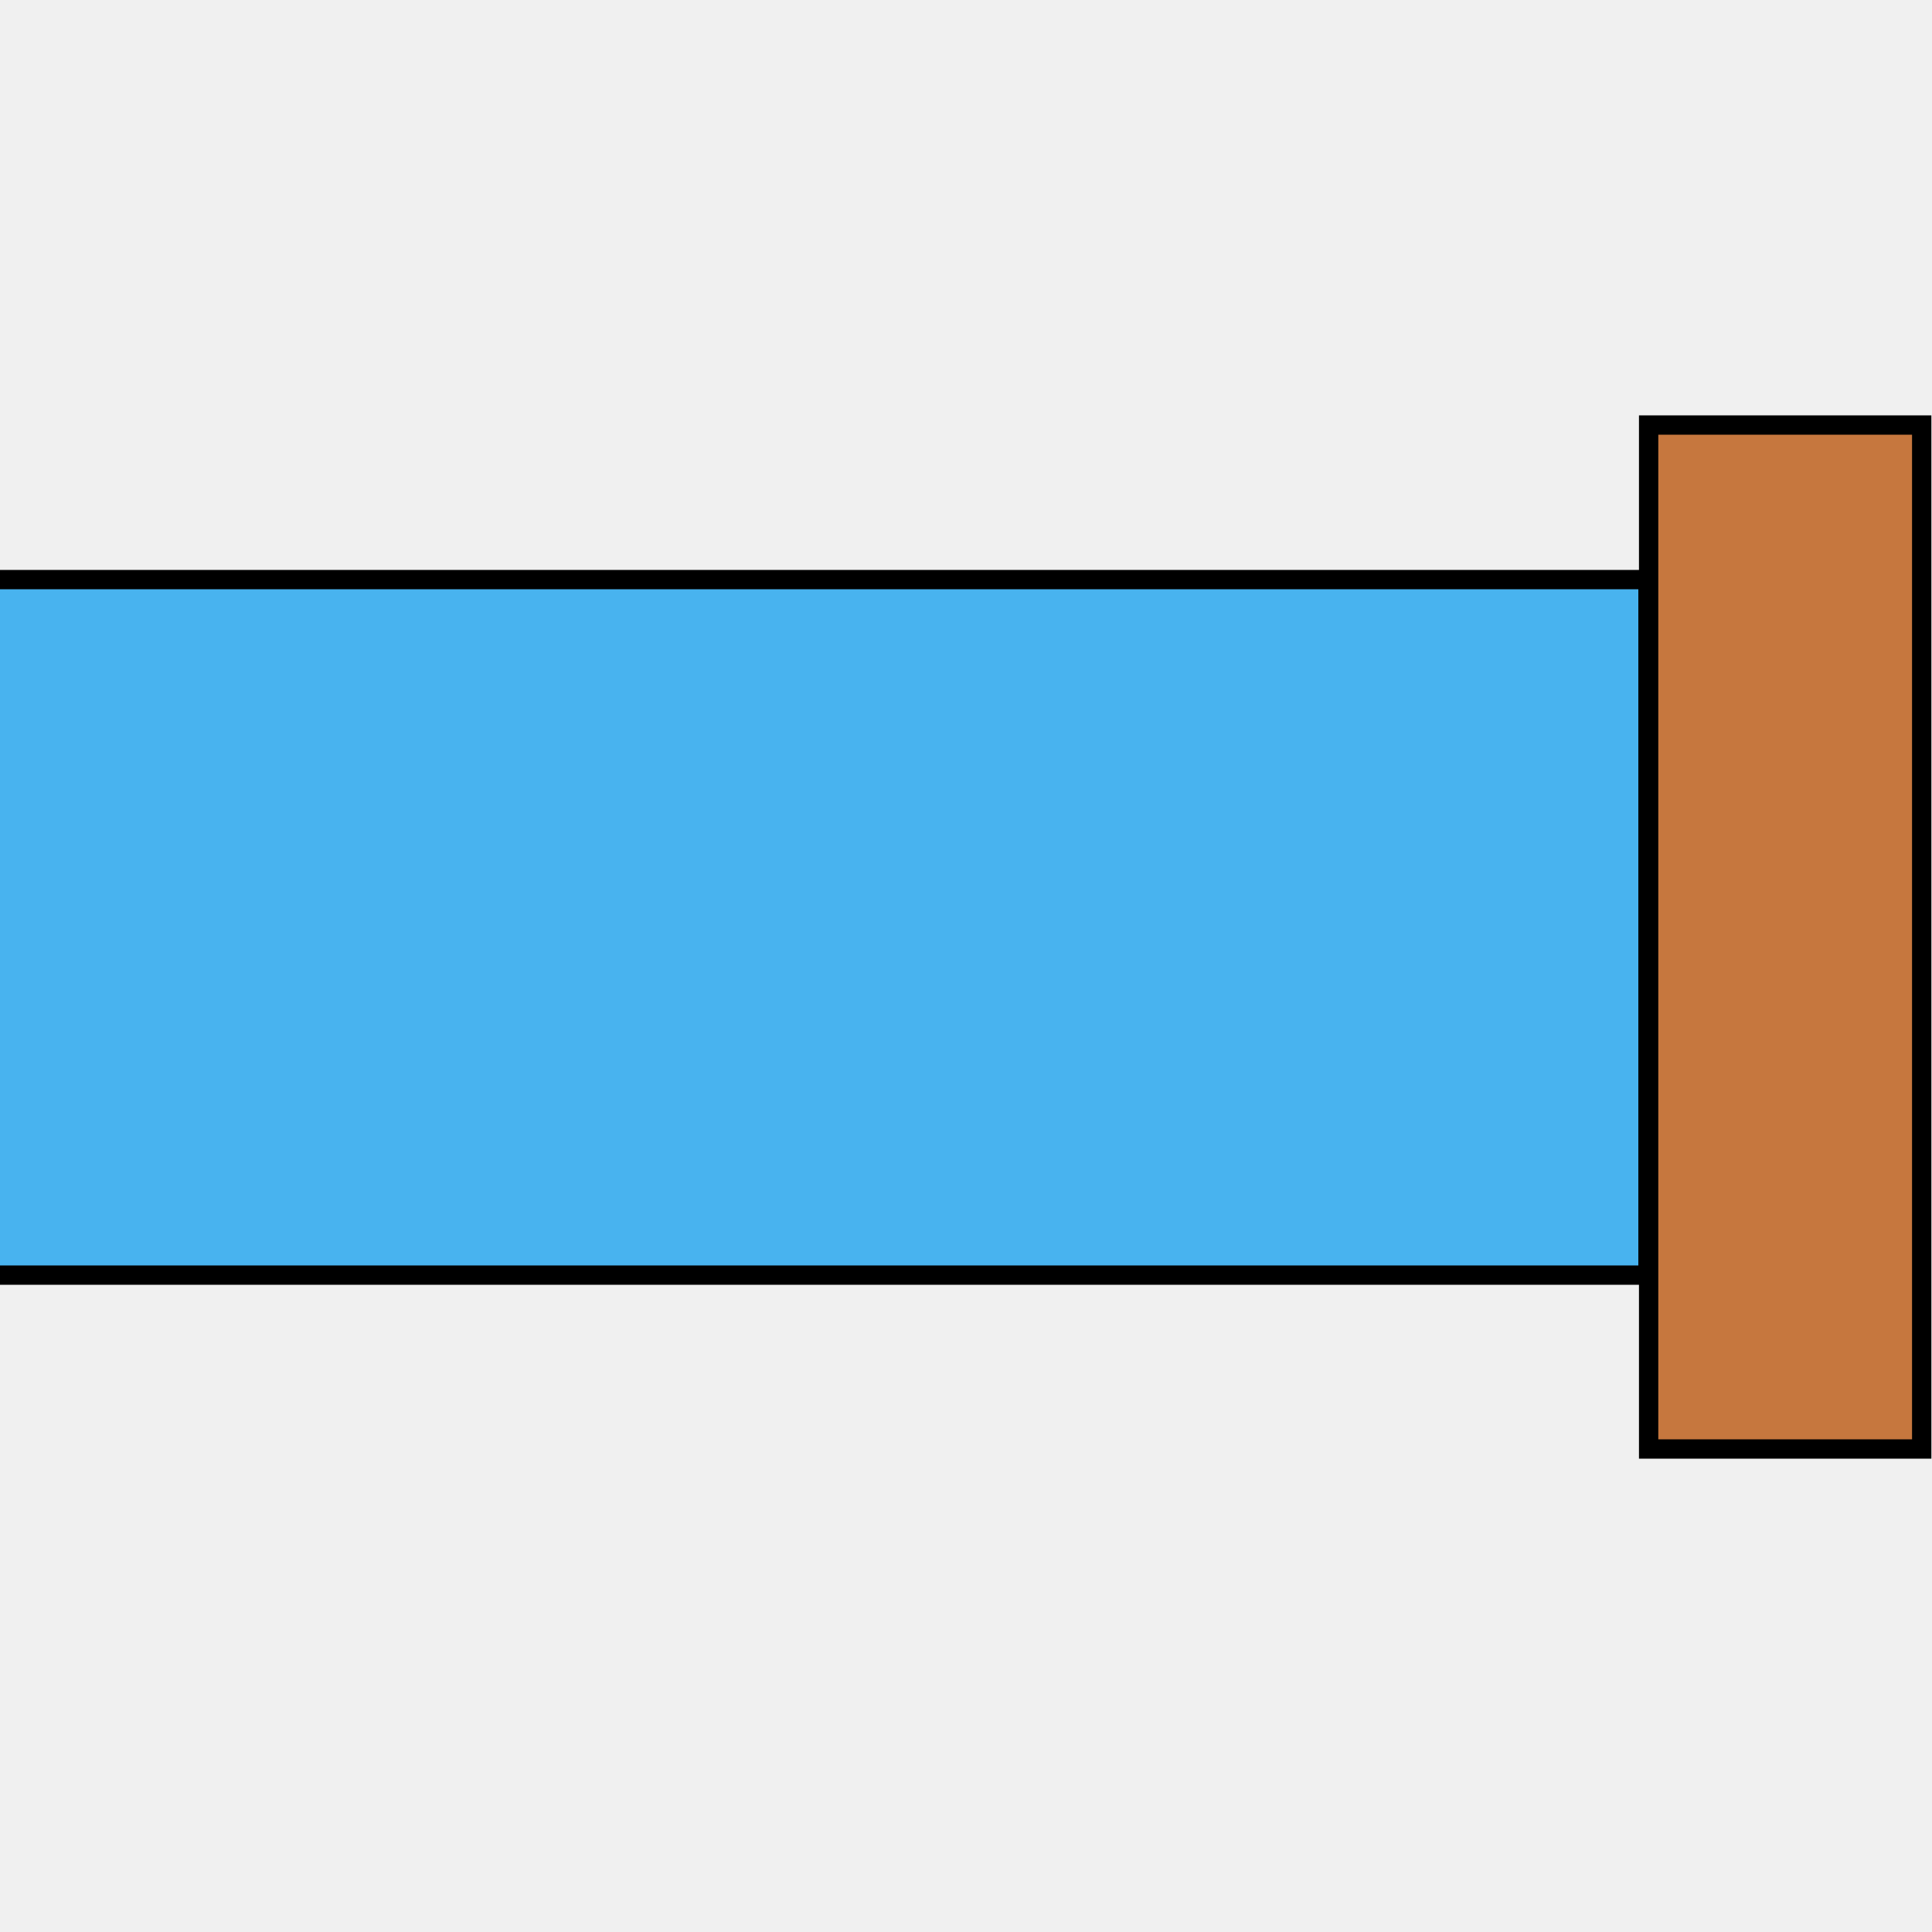
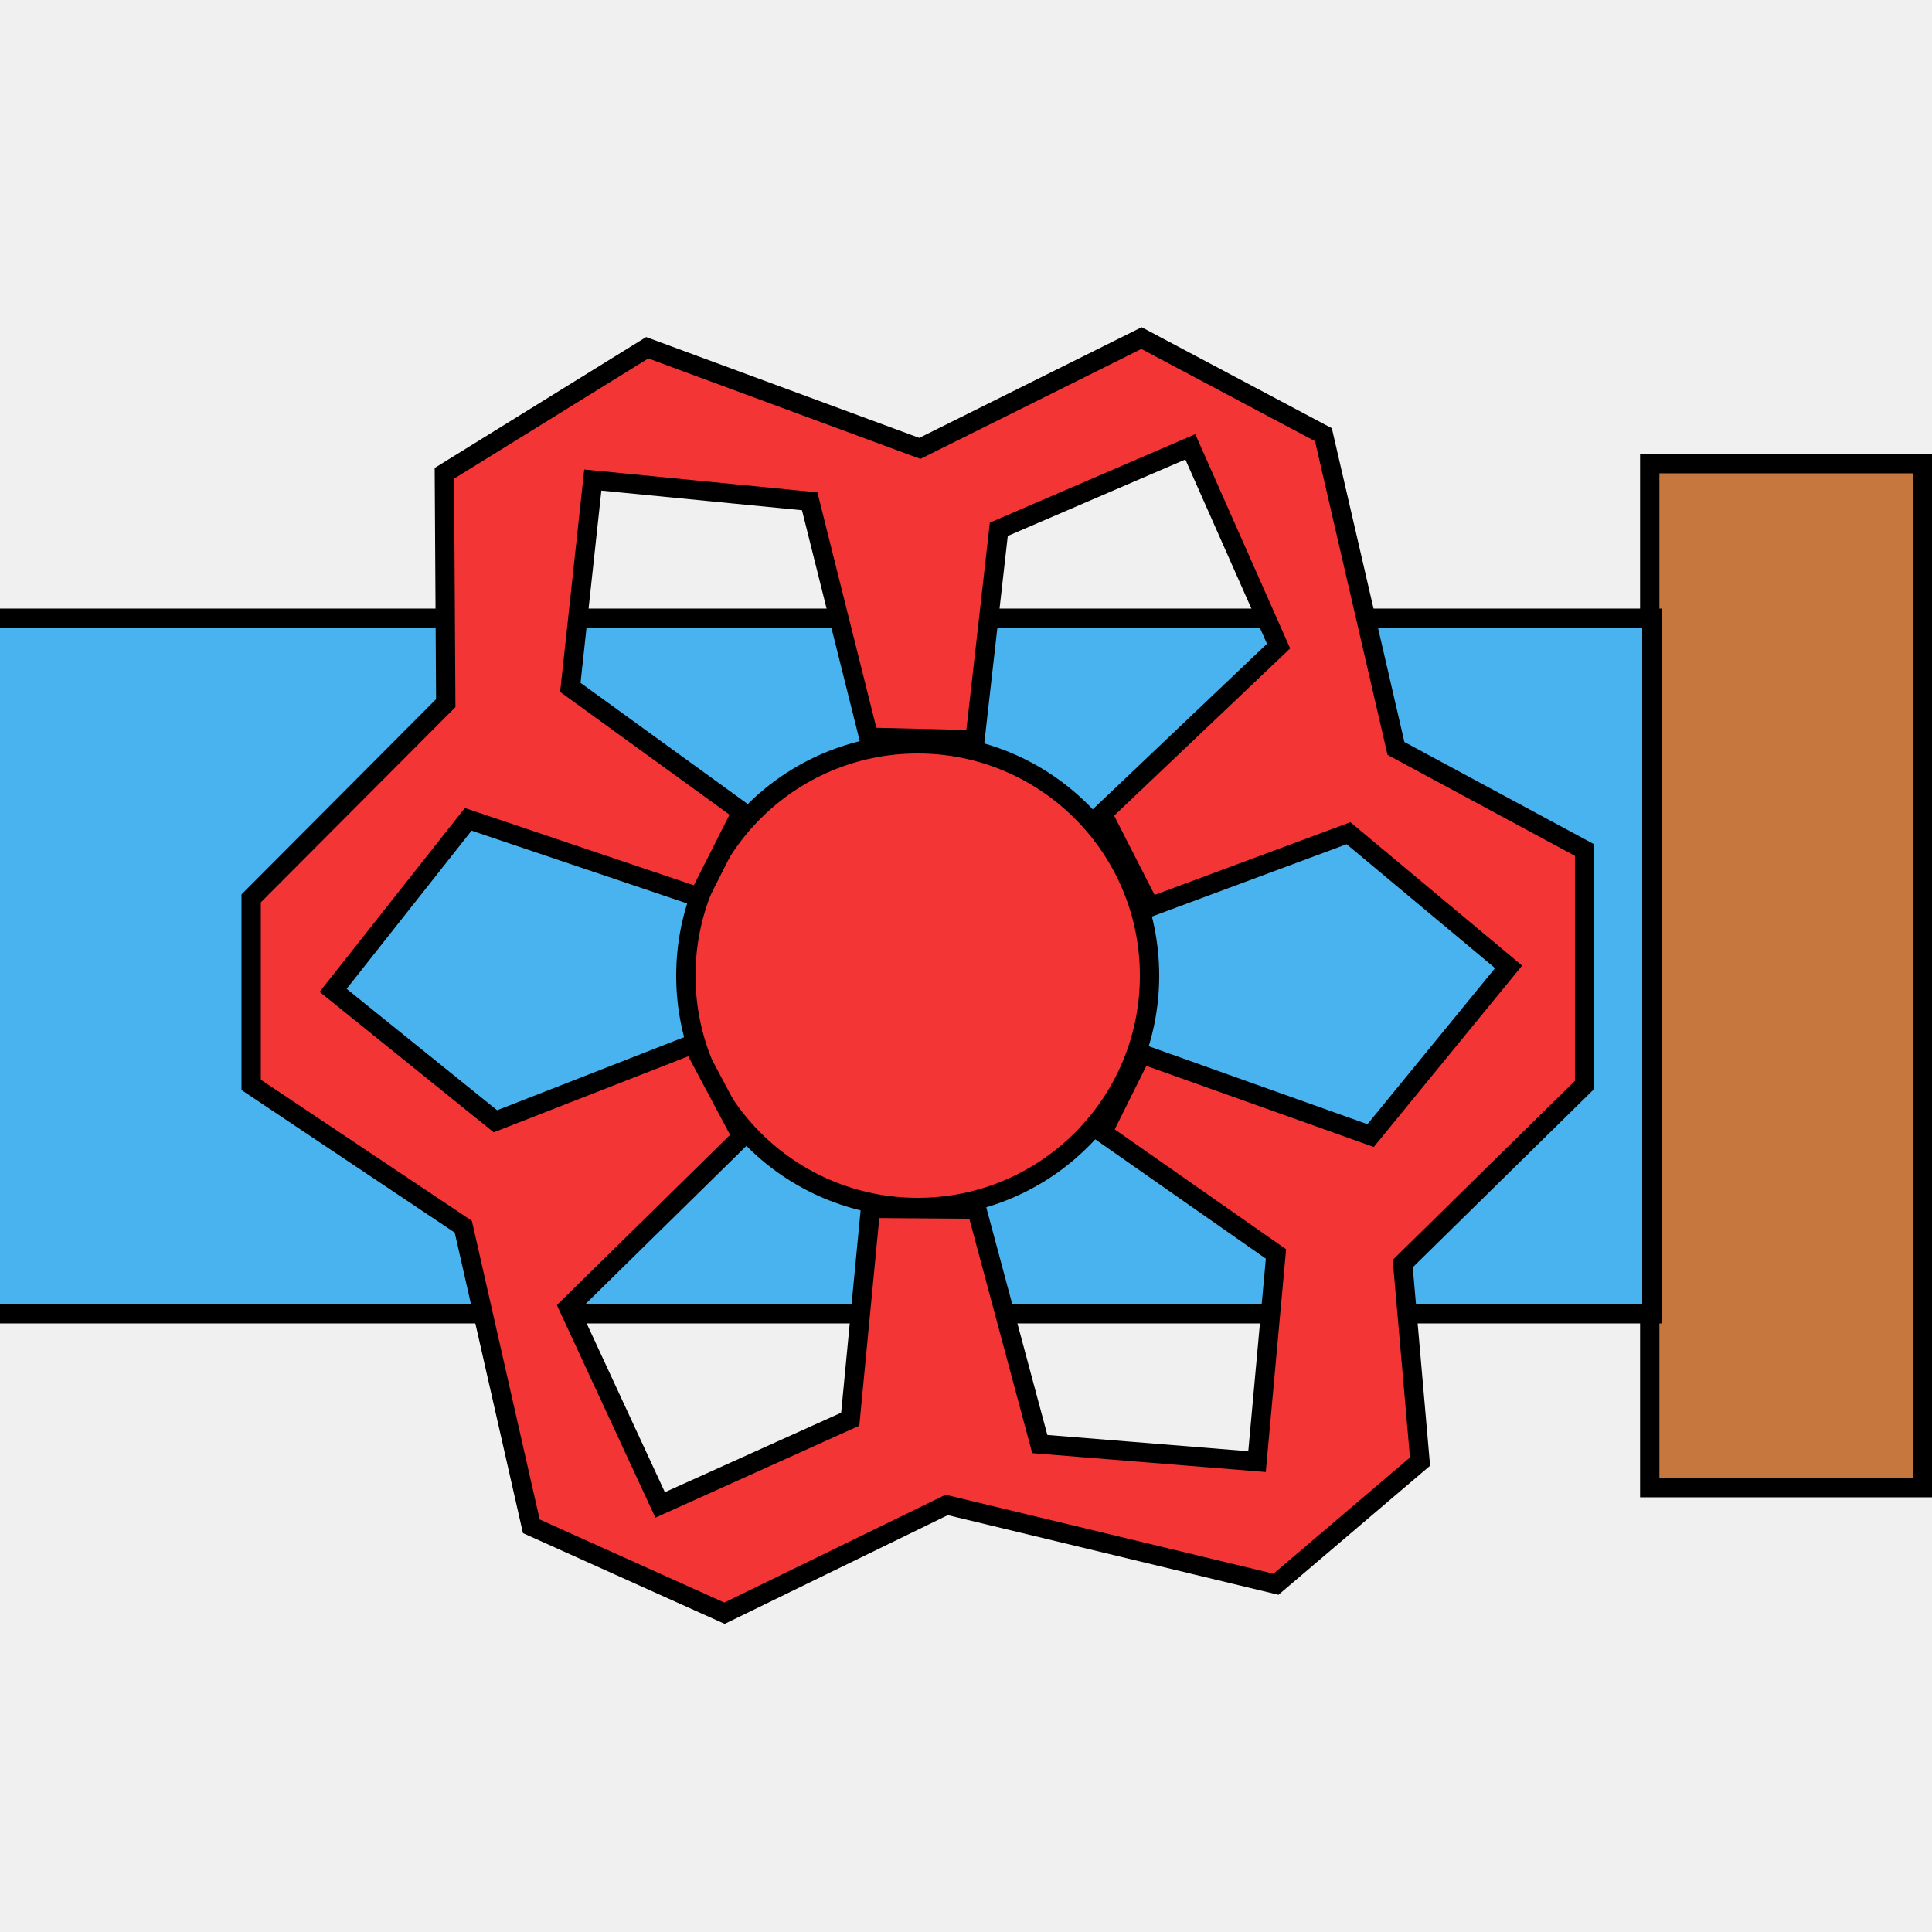
<svg xmlns="http://www.w3.org/2000/svg" width="100" height="100" viewBox="0 0 100 100" fill="none">
  <g clip-path="url(#clip0)">
-     <path d="M85.333 75V22H99.467V75H85.333Z" fill="#C6773E" stroke="black" />
-     <path d="M-0.7 30H85.3V66H-0.7V30Z" fill="#48B3EF" stroke="black" />
+     <path d="M85.39 77V24H99.5V77H85.39Z" fill="#C6773E" stroke="black" />
+     <path d="M-2.5 32H85.5V68H-2.5V32Z" fill="#48B3EF" stroke="black" />
+     <circle cx="47.5" cy="50.5" r="12" fill="#F43535" stroke="black" />
+     <path fill-rule="evenodd" clip-rule="evenodd" d="M13 46.5L13 56.152L23.98 63.494L27.5 79L37.5 83.5L49 77.895L66.044 82L73.5 75.653L72.605 65.406L82.018 56.152L82.018 44L72.255 38.739L68.5 22.5L59.085 17.5L47.611 23.209L33.5 18L23 24.5L23.072 36.394L13 46.5ZM41.91 25.947L44.967 38.16L50.464 38.294L51.698 27.397L61.611 23.128L66.179 33.442L57.052 42.114L59.52 46.946L69.799 43.127L78.084 50.045L70.943 58.778L59.085 54.549L57.058 58.619L66.044 64.905L65.063 75.653L53.819 74.744L50.556 62.584L45.057 62.543L44.008 73.459L34.168 77.895L29.426 67.66L38.405 58.835L35.857 54.045L25.643 58.037L17.242 51.26L24.235 42.408L36.163 46.436L38.398 42.014L29.52 35.578L30.683 24.847L41.91 25.947Z" fill="#F43535" stroke="black" />
  </g>
  <defs>
    <clipPath id="clip0">
      <rect width="100" height="100" fill="white" />
    </clipPath>
  </defs>
</svg>
